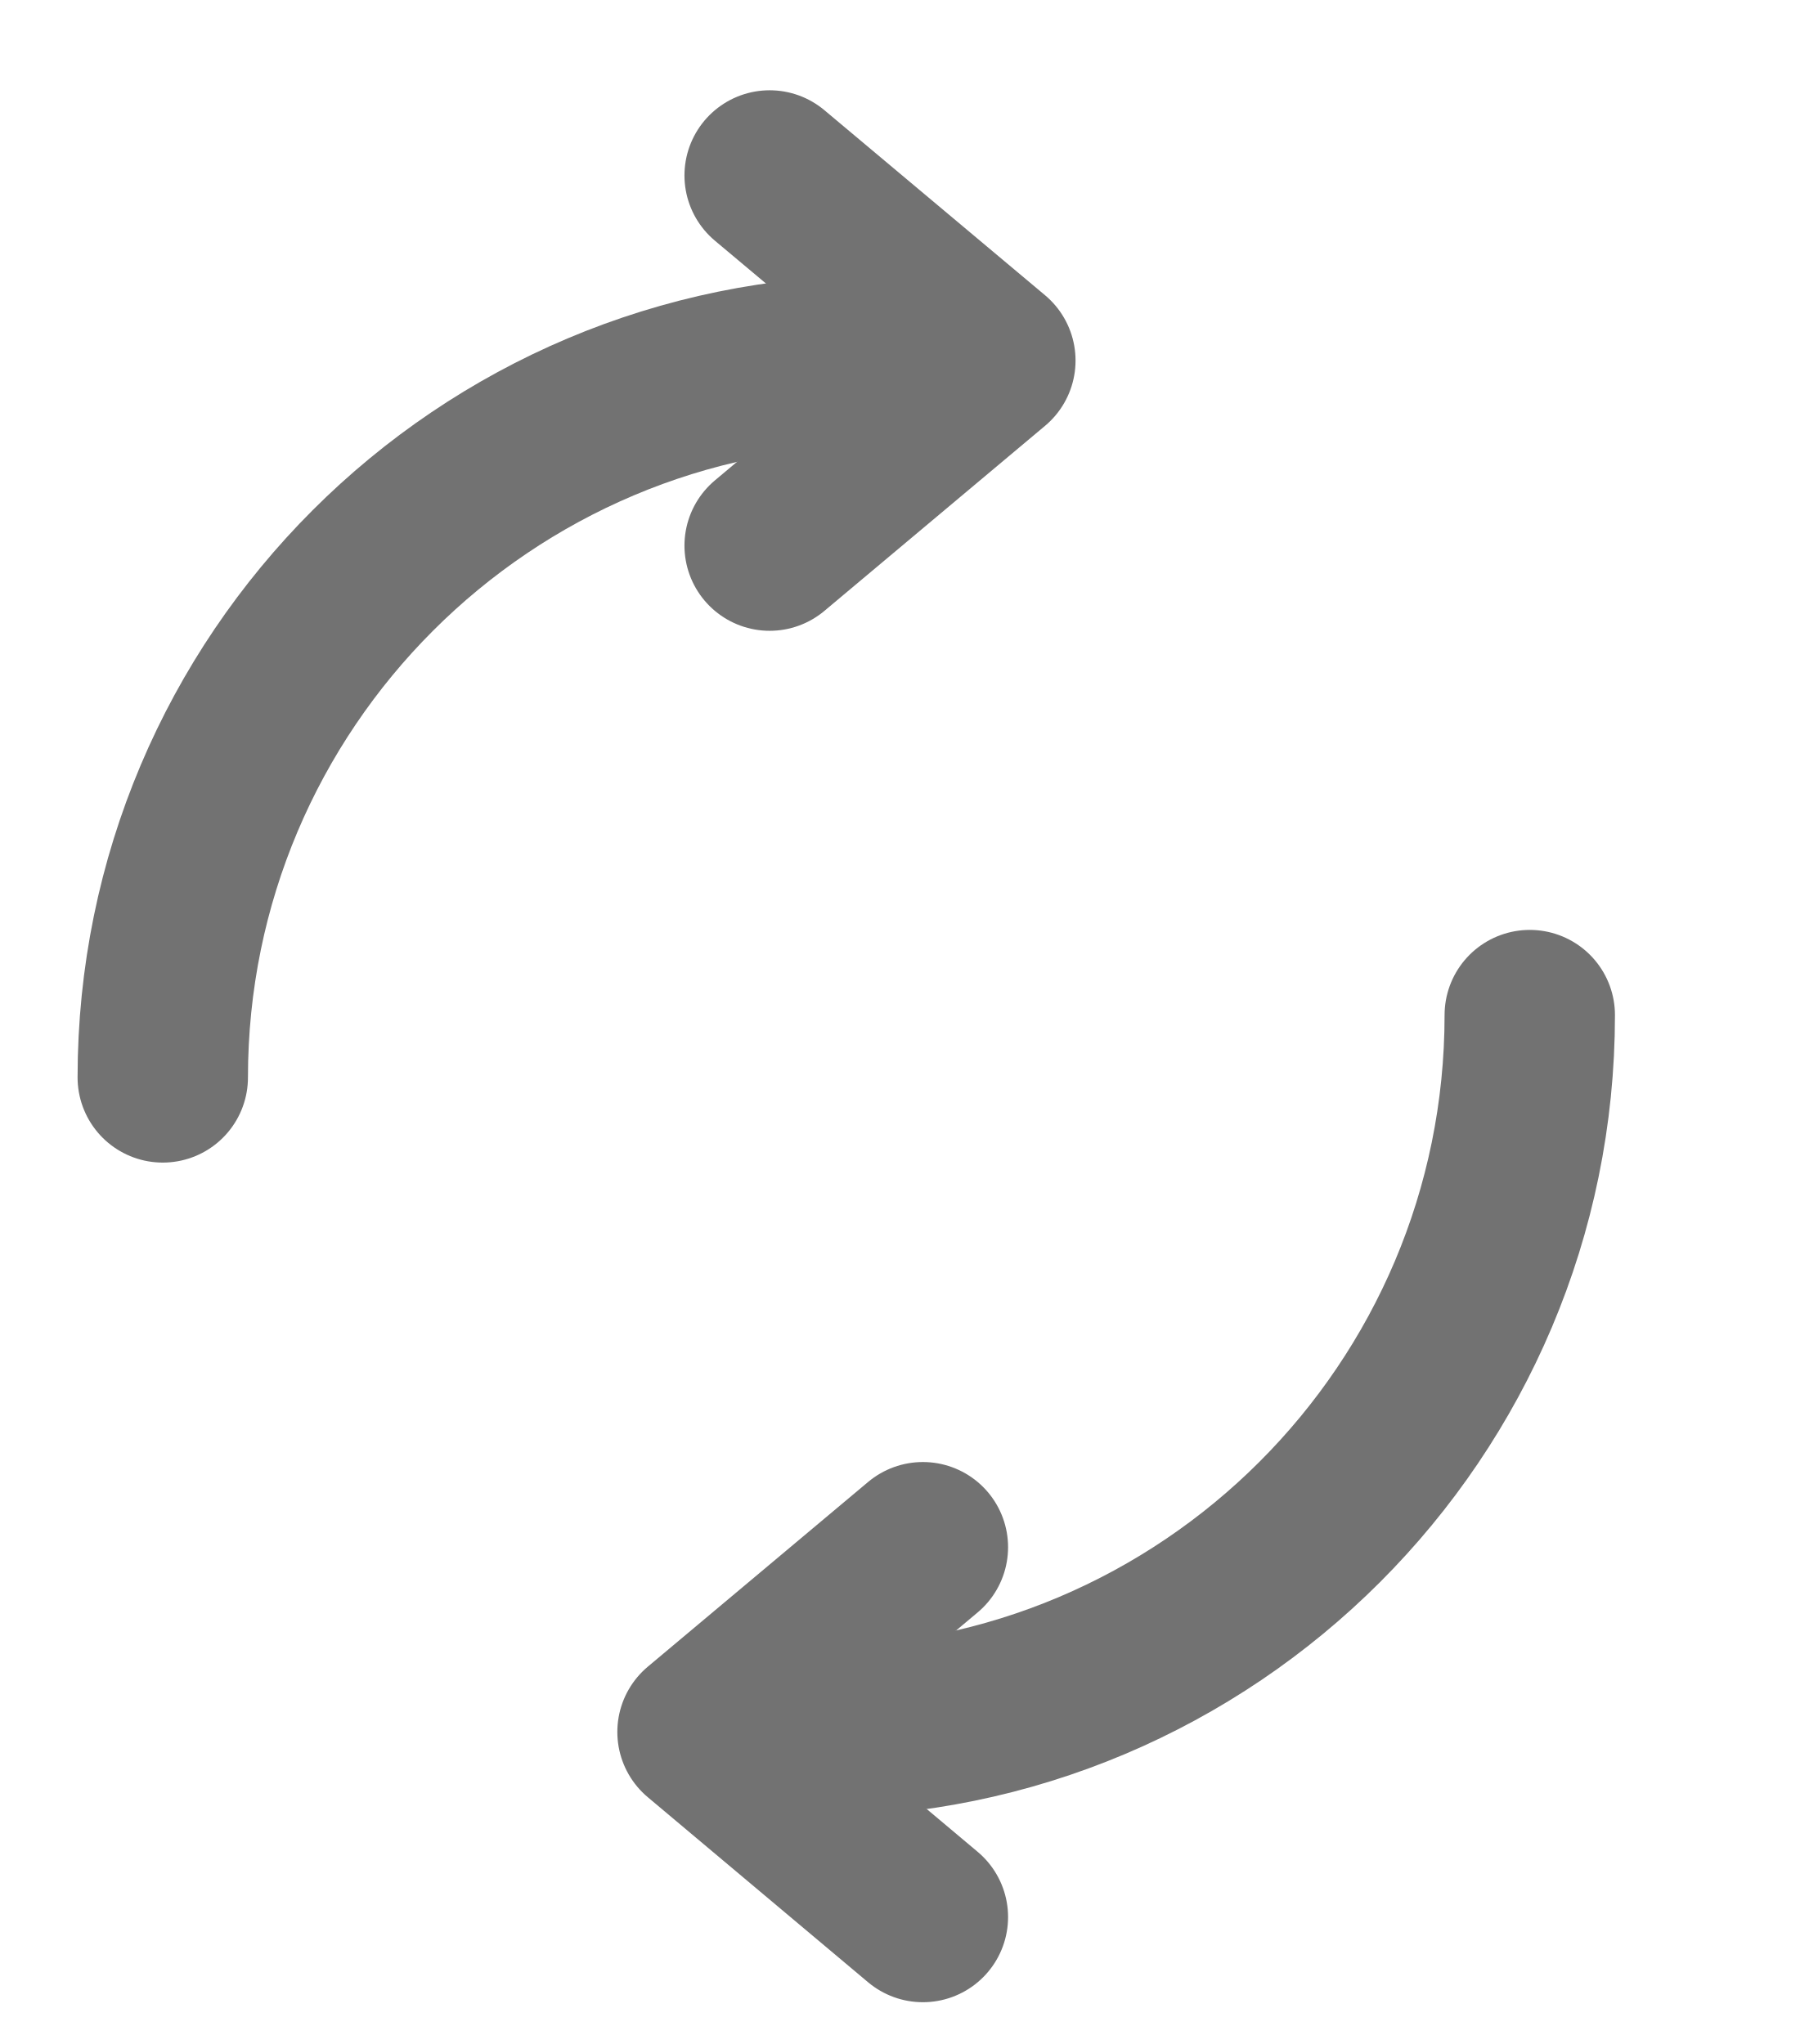
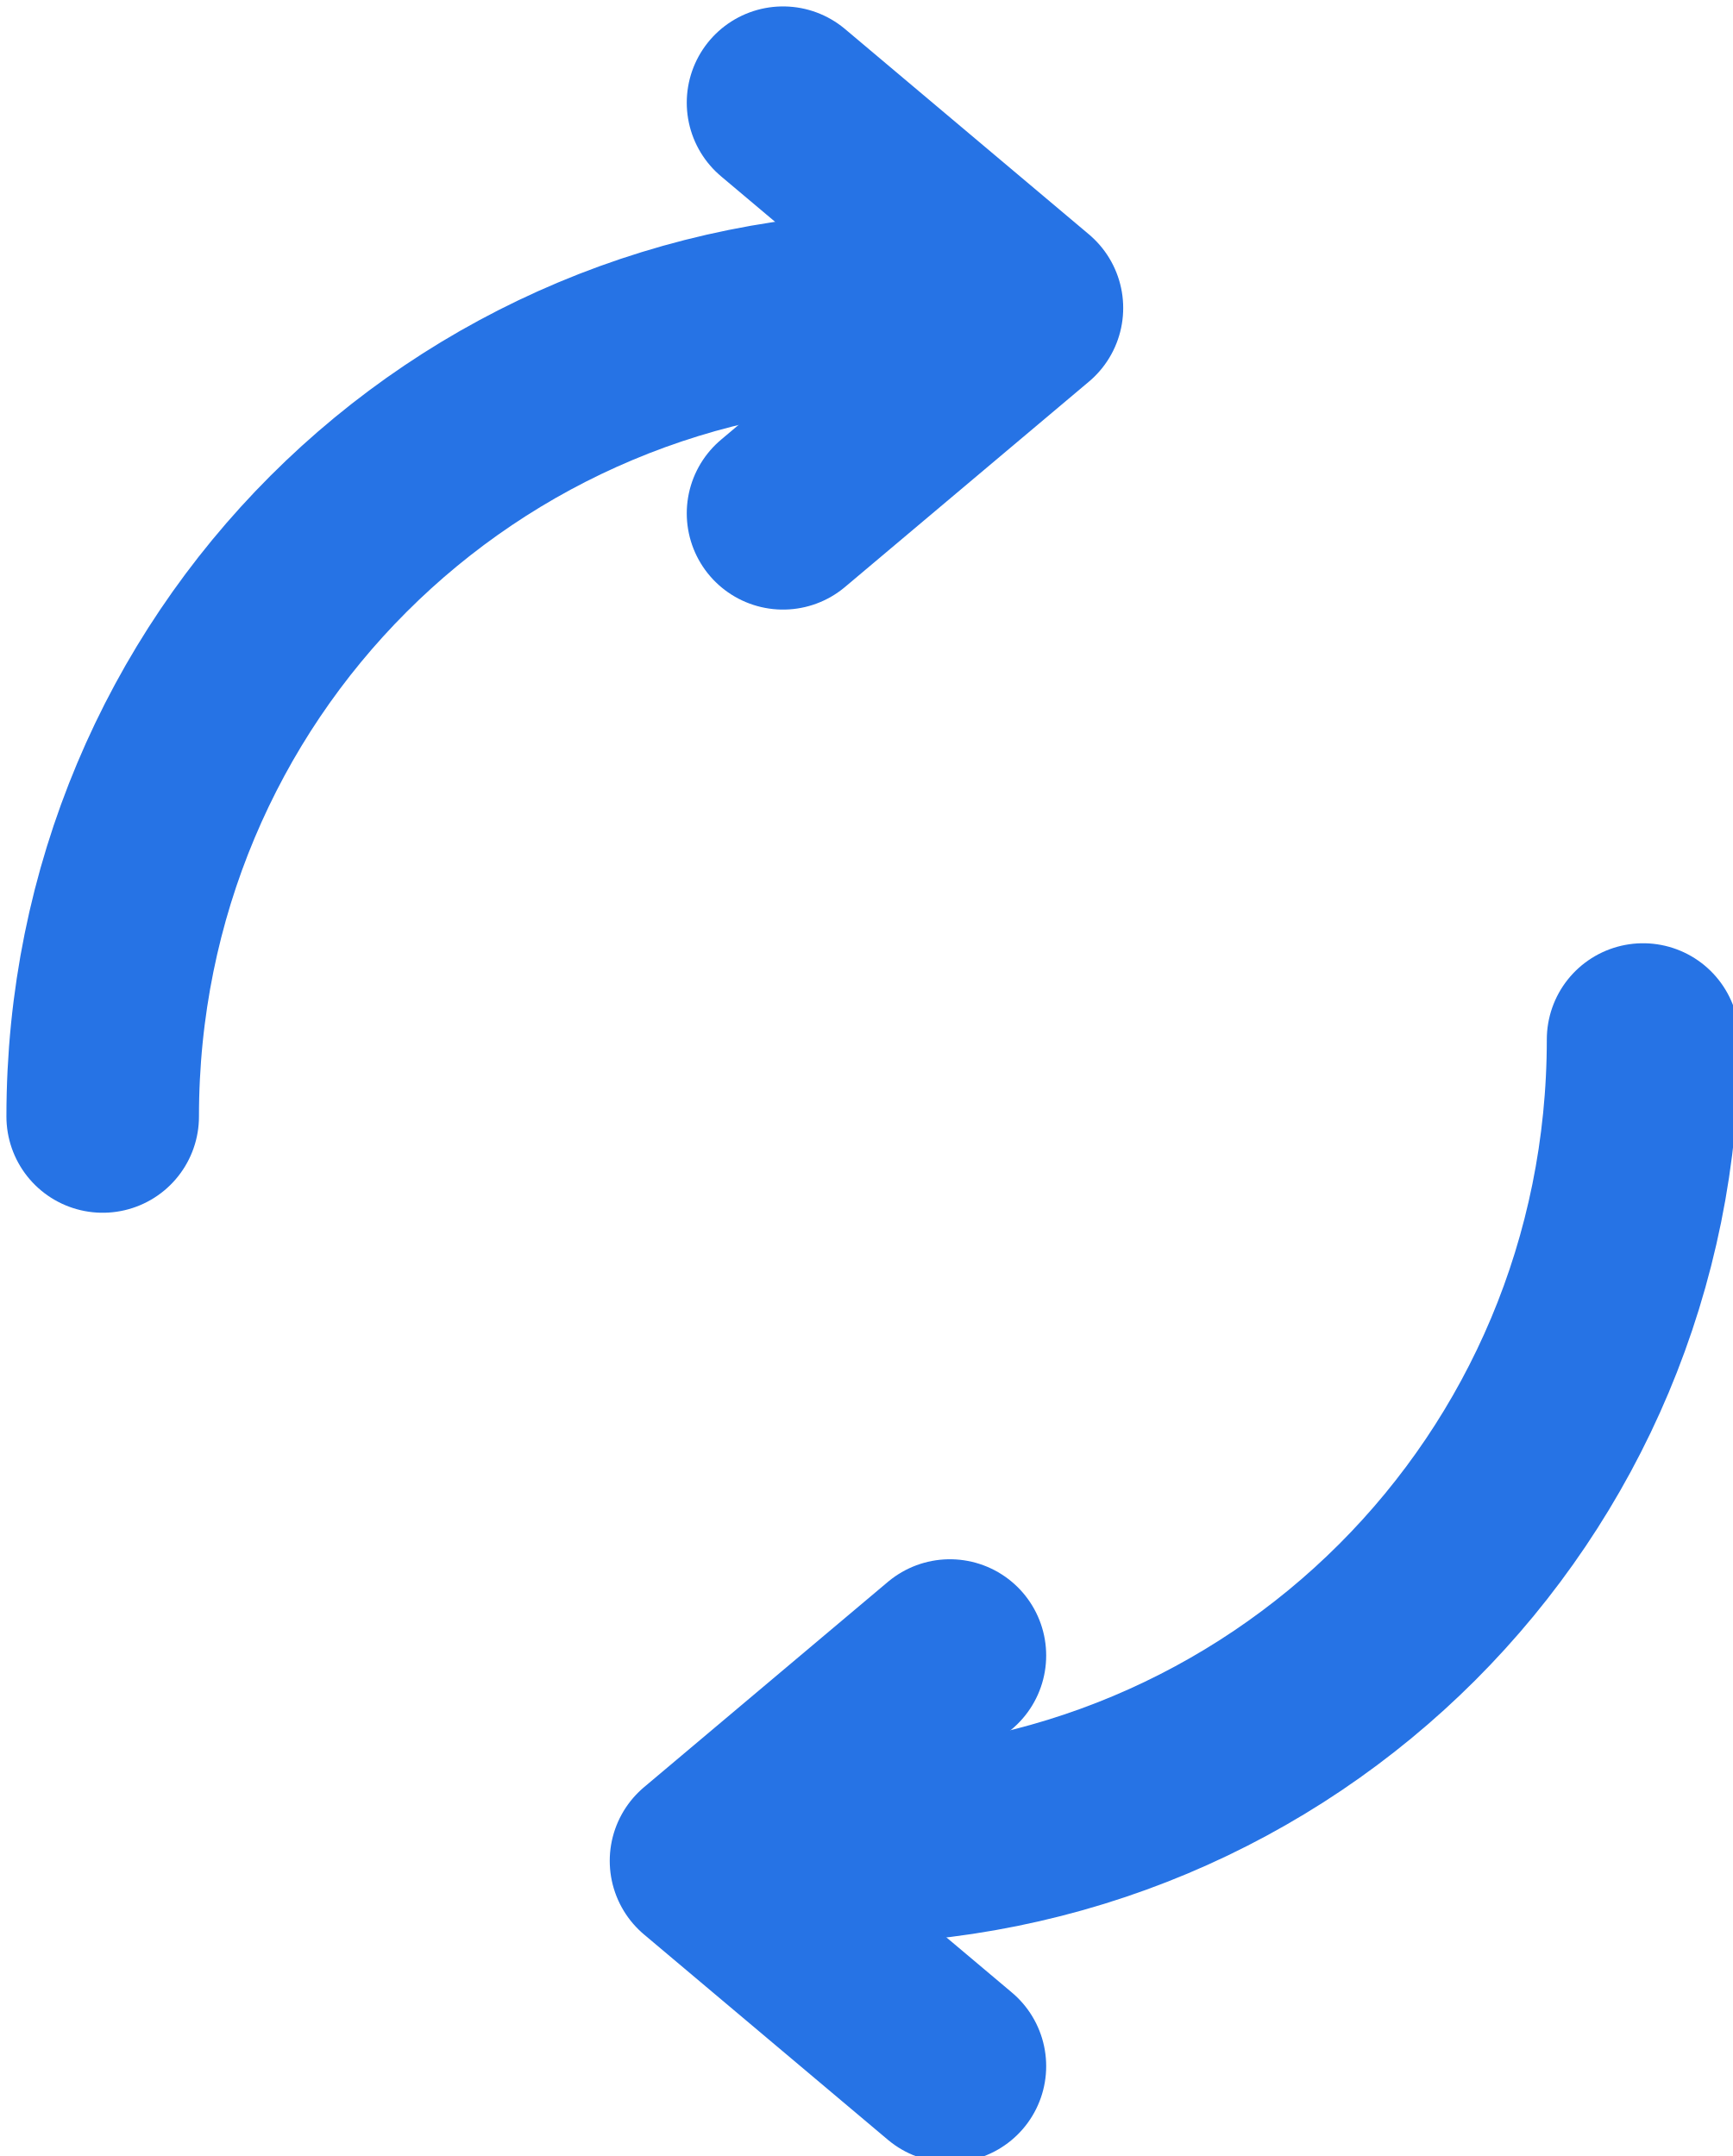
- <svg xmlns="http://www.w3.org/2000/svg" width="16" height="18" viewBox="0 0 16 18" fill="none">
-   <path d="M1.433 9.488C1.433 6.001 4.26 3.175 7.746 3.175" stroke="#727272" stroke-width="1.5" stroke-linecap="round" stroke-linejoin="round" />
-   <path d="M6.776 1.545L8.719 3.175L6.776 4.805" stroke="#727272" stroke-width="1.5" stroke-linecap="round" stroke-linejoin="round" />
-   <path d="M13.468 8.939C13.468 12.425 10.642 15.252 7.155 15.252" stroke="#727272" stroke-width="1.5" stroke-linecap="round" stroke-linejoin="round" />
-   <path d="M8.125 16.882L6.185 15.252L8.125 13.625" stroke="#727272" stroke-width="1.5" stroke-linecap="round" stroke-linejoin="round" />
+ <svg xmlns="http://www.w3.org/2000/svg" id="Layer_1" version="1.1" viewBox="0 0 13.5 16.8">
+   <defs>
+     <style>
+       .st0 {
+         fill: none;
+         stroke: #2673e5;
+         stroke-linecap: round;
+         stroke-linejoin: round;
+         stroke-width: 1.5px;
+       }
+     </style>
+   </defs>
+   <path class="st0" d="M.8,8.7C.8,5.2,3.6,2.4,7.1,2.4" />
+   <path class="st0" d="M6.1.8l1.9,1.6-1.9,1.6" />
+   <path class="st0" d="M12.8,8.1c0,3.5-2.8,6.3-6.3,6.3" />
+   <path class="st0" d="M7.4,16.1l-1.9-1.6,1.9-1.6" />
</svg>
